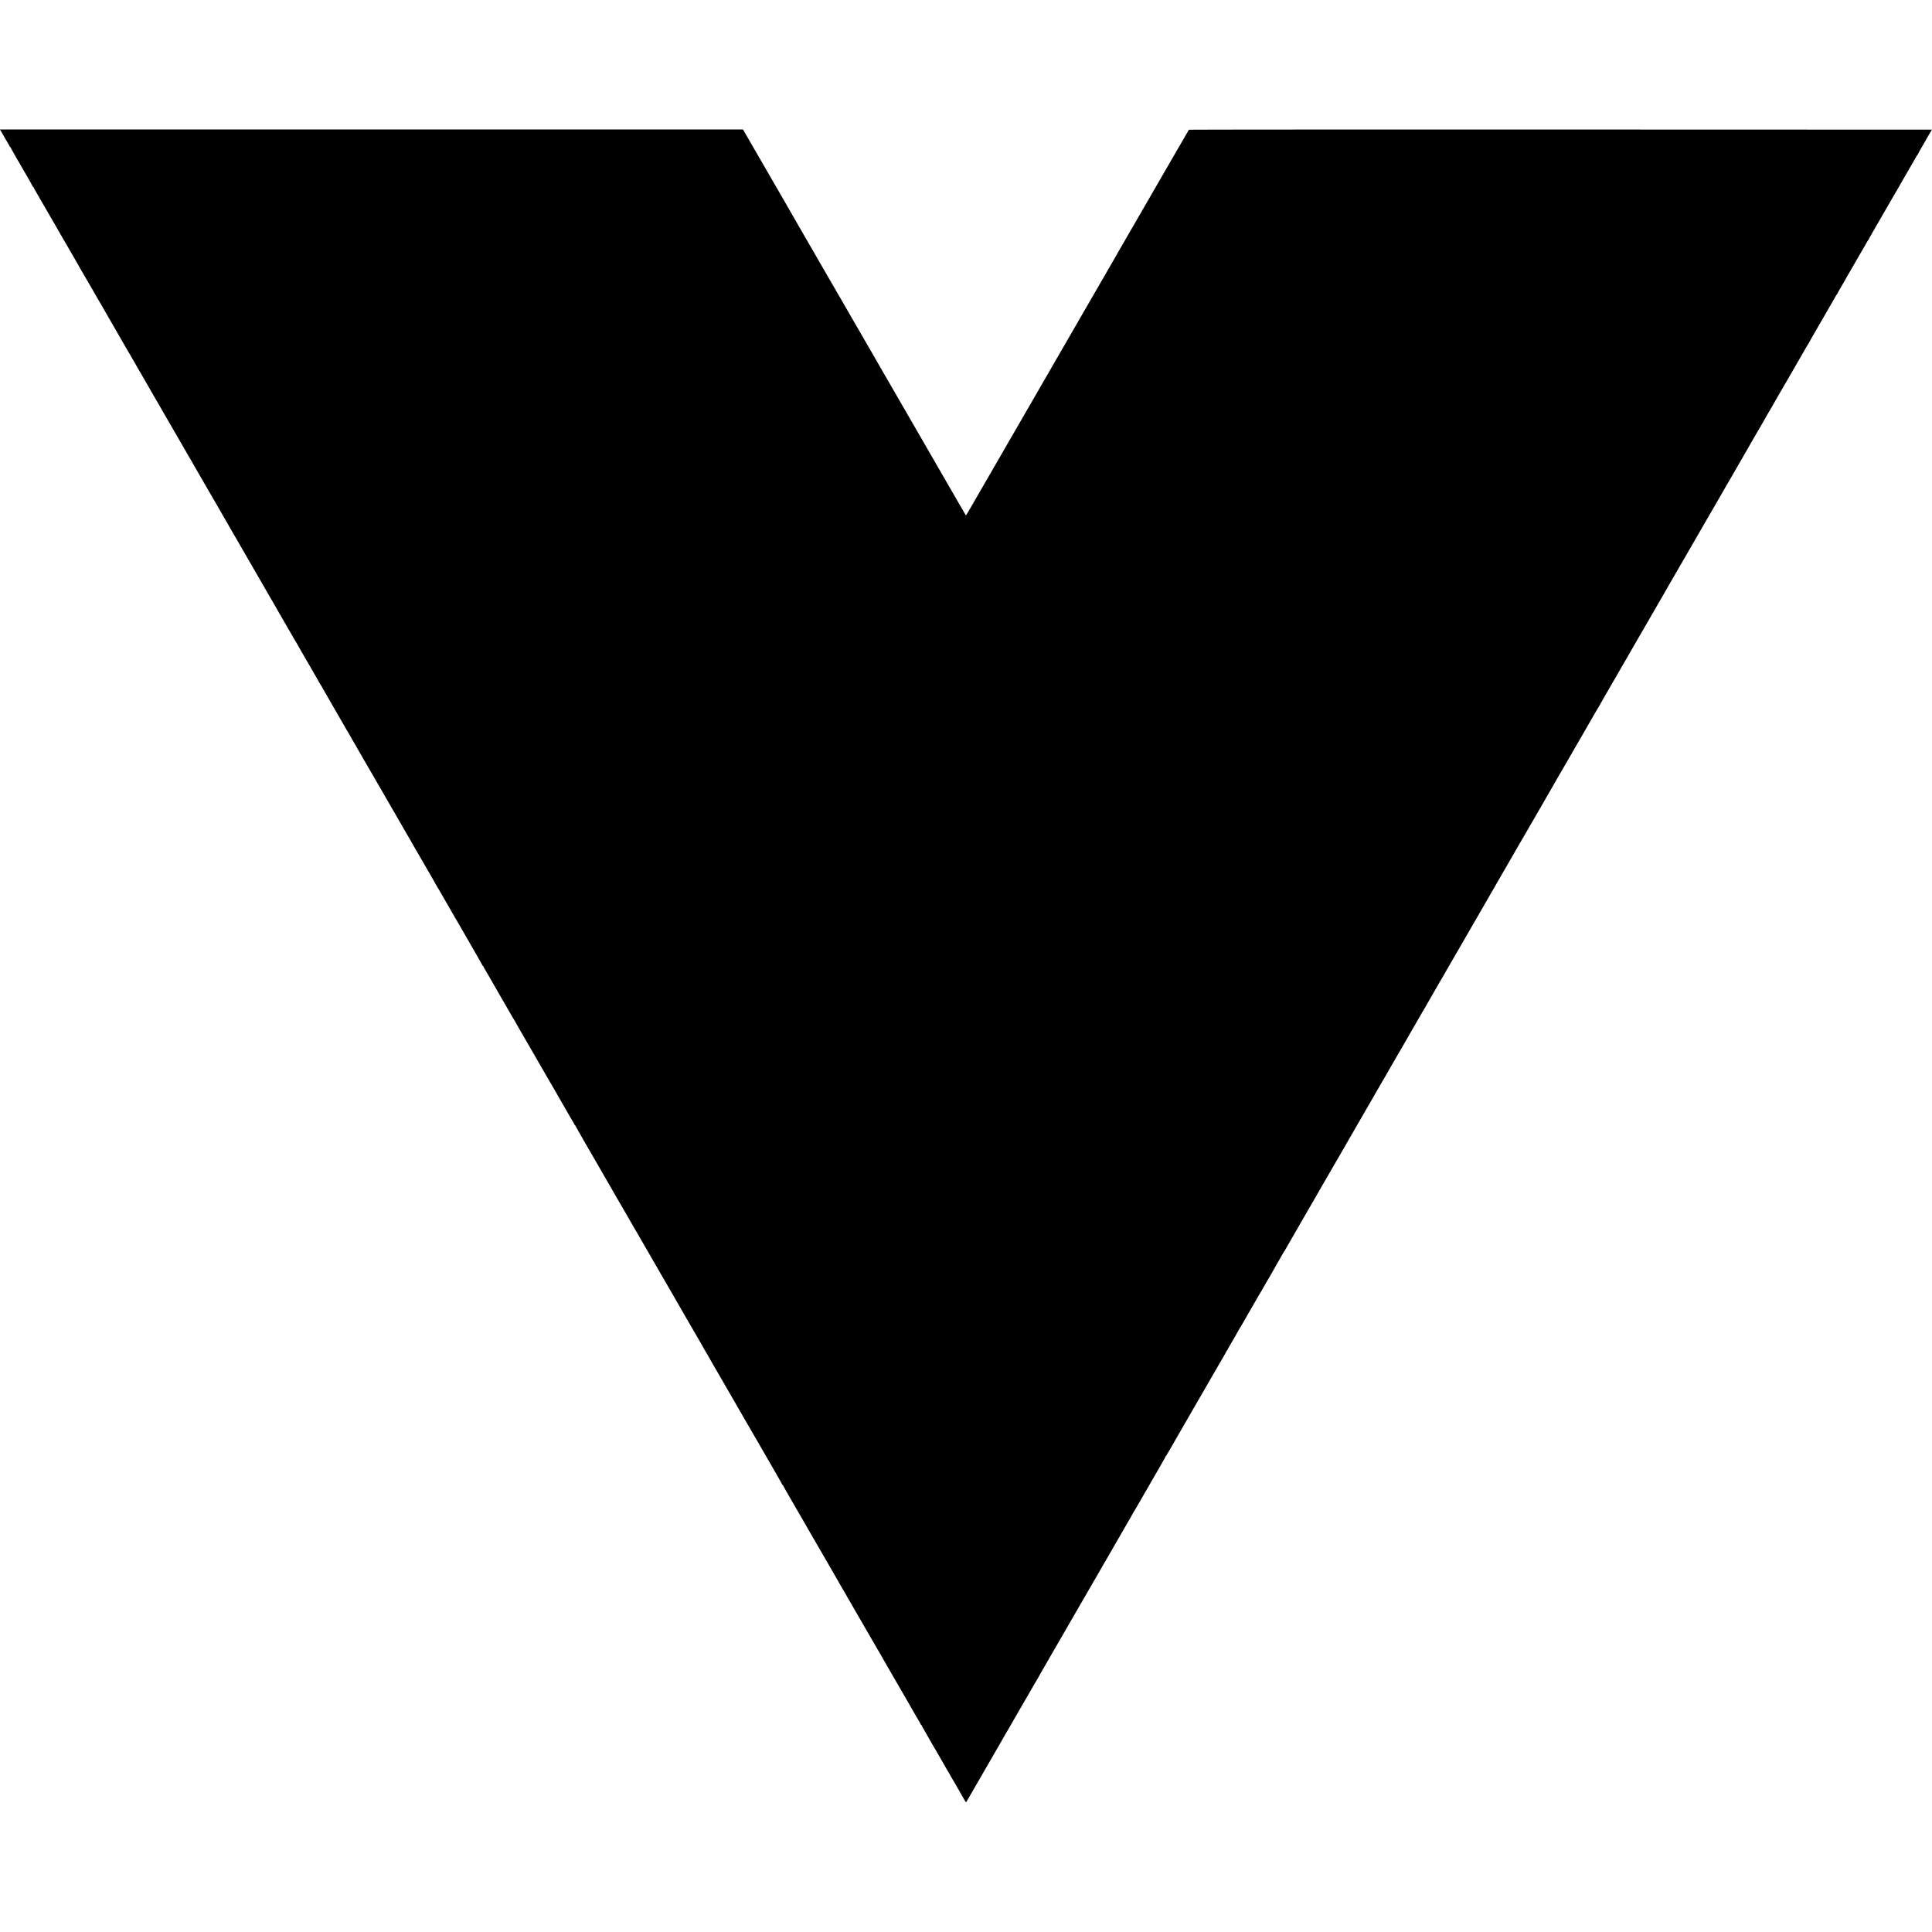
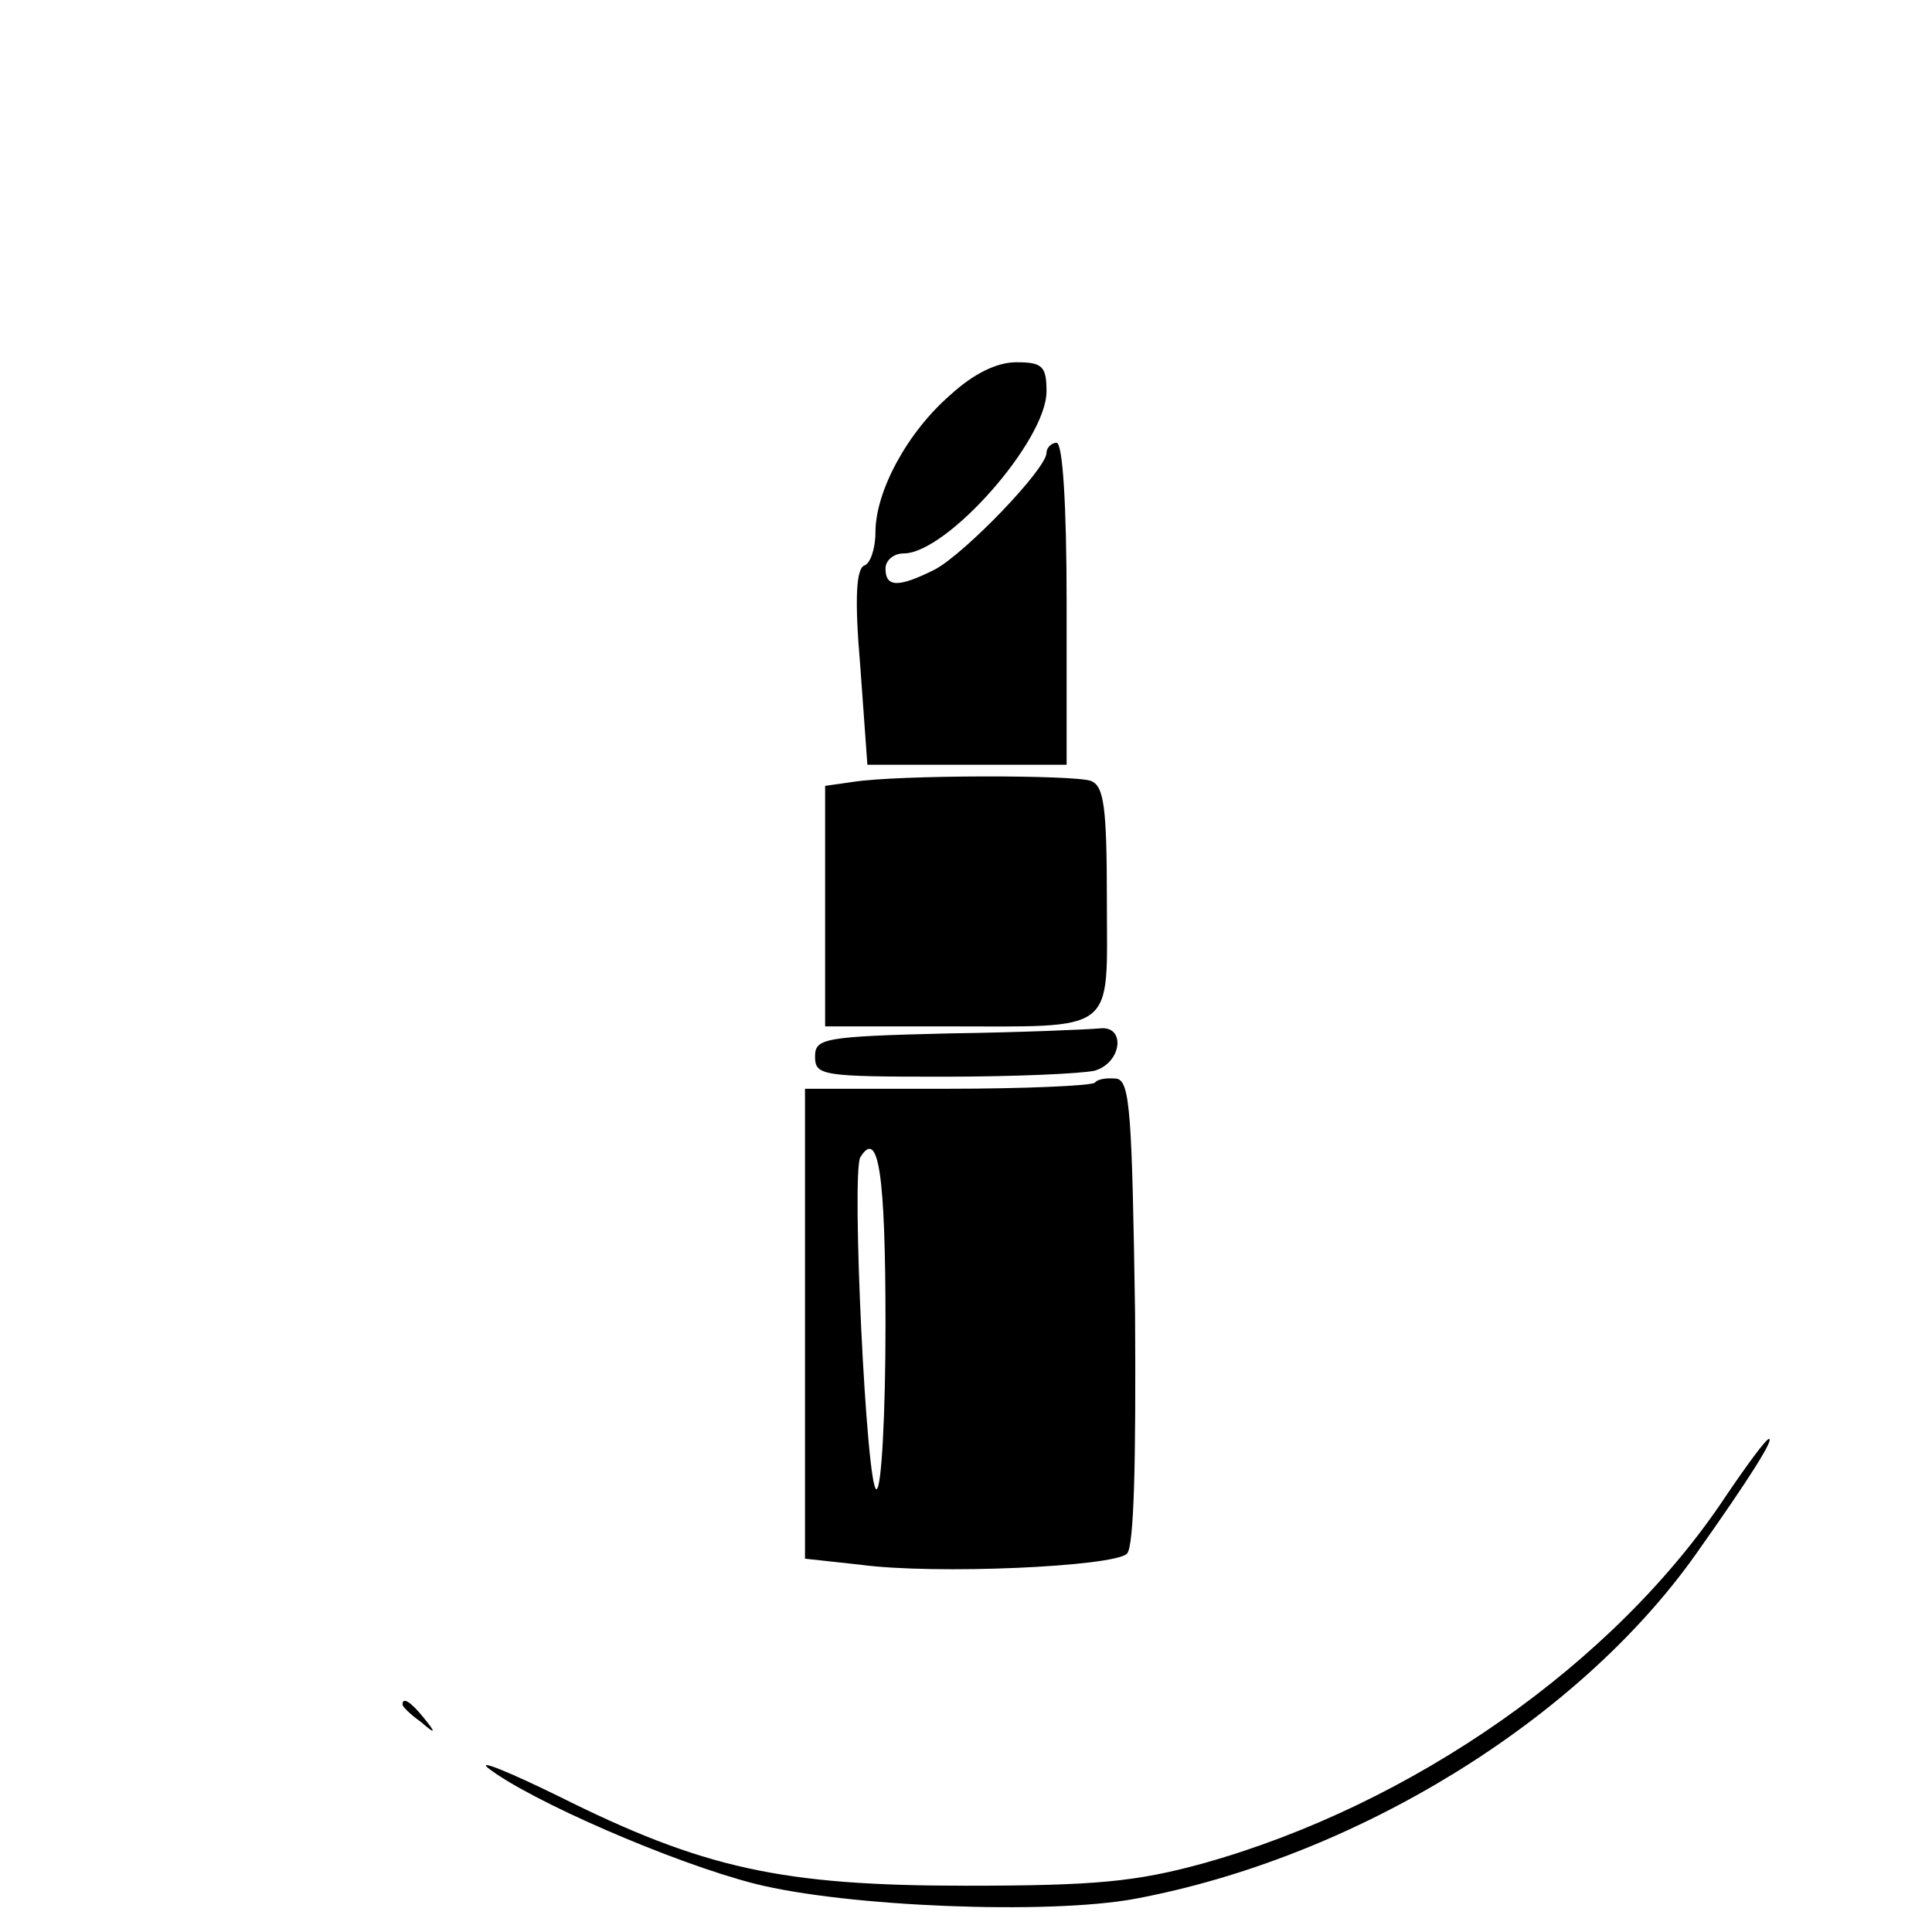
- <svg xmlns="http://www.w3.org/2000/svg" version="1.0" width="16pt" height="16pt" viewBox="0 0 16 16" preserveAspectRatio="xMidYMid meet">
-   <g transform="translate(0,16) scale(0.00032,-0.00032)" fill="#000000" stroke="none">
-     <path d="M18 46618 c45 -75 122 -207 122 -211 0 -2 25 -45 55 -95 30 -50 55 -96 55 -102 0 -5 5 -10 10 -10 6 0 10 -4 10 -9 0 -5 73 -135 161 -288 89 -153 173 -298 187 -323 14 -25 32 -57 41 -72 88 -149 187 -324 189 -335 2 -7 8 -13 13 -13 5 0 9 -4 9 -10 0 -5 46 -89 103 -187 175 -302 490 -846 507 -876 8 -16 20 -36 25 -45 28 -46 290 -498 339 -585 13 -23 74 -129 136 -236 61 -107 123 -215 137 -240 14 -25 29 -50 33 -56 5 -5 23 -37 40 -70 18 -33 38 -67 44 -75 11 -16 21 -33 63 -109 14 -25 29 -50 33 -56 4 -5 21 -35 38 -65 55 -100 261 -455 269 -465 4 -5 14 -21 20 -35 15 -29 41 -75 103 -180 24 -41 52 -88 60 -105 9 -16 57 -100 107 -185 112 -193 362 -626 380 -660 8 -14 23 -38 33 -55 11 -16 23 -37 27 -45 4 -8 26 -46 48 -85 23 -38 53 -90 67 -115 46 -81 64 -113 178 -310 62 -107 121 -210 132 -227 37 -67 56 -99 85 -148 16 -27 32 -57 36 -65 4 -8 15 -27 25 -42 9 -15 53 -89 96 -165 44 -76 177 -307 296 -513 120 -206 268 -463 330 -570 131 -227 117 -203 200 -348 36 -62 73 -125 82 -140 10 -15 21 -34 25 -42 4 -8 20 -37 36 -65 17 -27 38 -65 48 -82 49 -85 64 -111 87 -153 13 -25 28 -49 32 -55 4 -5 78 -134 165 -285 87 -151 166 -288 176 -305 10 -16 26 -43 35 -59 9 -17 125 -217 257 -445 132 -229 253 -441 270 -471 17 -30 45 -79 64 -108 18 -29 33 -54 33 -57 0 -2 20 -37 44 -77 24 -40 123 -212 221 -383 97 -170 190 -330 205 -355 16 -25 39 -65 53 -90 13 -25 81 -144 152 -265 70 -121 137 -238 150 -260 12 -22 37 -65 55 -95 18 -30 43 -73 55 -95 12 -22 48 -85 80 -140 77 -132 163 -280 190 -330 13 -22 71 -123 130 -225 59 -102 116 -199 126 -217 10 -17 29 -50 43 -72 15 -22 26 -43 26 -45 0 -2 27 -50 60 -106 33 -56 60 -103 60 -105 0 -2 55 -98 90 -155 8 -14 182 -316 239 -414 13 -22 45 -79 72 -124 27 -46 49 -86 49 -89 0 -2 14 -24 30 -48 16 -24 30 -46 30 -49 0 -5 74 -135 100 -176 5 -8 24 -42 43 -75 50 -88 58 -101 262 -455 104 -179 199 -345 213 -370 14 -25 28 -49 32 -55 4 -5 17 -26 28 -45 10 -19 62 -109 114 -200 114 -197 133 -230 170 -295 16 -27 33 -57 38 -65 17 -28 96 -165 103 -180 4 -8 16 -28 26 -45 10 -16 77 -131 148 -255 72 -124 181 -313 243 -420 62 -107 121 -209 131 -227 35 -62 323 -560 392 -678 38 -66 83 -145 100 -175 16 -30 33 -59 37 -65 4 -5 17 -27 29 -47 34 -61 56 -100 90 -156 17 -29 31 -55 31 -57 0 -2 17 -32 39 -67 21 -35 134 -229 251 -433 117 -203 235 -407 261 -451 27 -45 49 -85 49 -88 0 -4 8 -19 19 -34 15 -21 200 -341 309 -533 10 -19 33 -58 51 -87 17 -29 31 -54 31 -56 0 -2 25 -44 55 -94 30 -50 55 -95 55 -98 0 -4 6 -15 14 -23 7 -9 27 -41 43 -71 17 -30 170 -297 342 -594 171 -296 311 -542 311 -547 0 -5 5 -9 10 -9 6 0 10 -4 10 -10 0 -5 22 -47 49 -92 27 -46 58 -99 68 -118 24 -43 81 -140 93 -160 5 -8 66 -114 135 -235 69 -121 130 -227 135 -235 12 -21 259 -447 283 -490 10 -19 28 -47 38 -62 11 -14 19 -29 19 -32 0 -3 37 -69 83 -148 99 -170 305 -526 337 -583 13 -22 31 -53 41 -70 11 -16 22 -37 26 -45 7 -14 82 -146 103 -180 14 -24 181 -311 205 -355 13 -22 46 -80 75 -130 29 -49 64 -110 78 -135 14 -25 51 -88 82 -140 31 -52 59 -102 63 -110 4 -8 18 -33 31 -55 205 -353 284 -489 309 -535 17 -30 45 -78 62 -106 18 -28 36 -60 39 -72 4 -12 12 -22 17 -22 5 0 9 -4 9 -10 0 -5 109 -197 241 -427 133 -230 250 -431 259 -448 51 -90 222 -385 280 -485 37 -63 78 -135 92 -160 14 -25 67 -117 118 -205 51 -88 101 -175 111 -193 34 -58 55 -95 149 -257 51 -88 101 -173 110 -190 9 -16 76 -131 147 -255 72 -124 140 -241 151 -260 61 -108 281 -489 355 -615 38 -66 77 -133 87 -150 35 -63 91 -161 100 -175 14 -23 99 -169 128 -220 54 -97 135 -235 142 -245 4 -5 20 -32 35 -60 26 -48 238 -416 276 -480 10 -16 26 -46 37 -65 30 -53 382 -661 403 -695 10 -16 22 -37 26 -45 4 -8 26 -48 50 -88 24 -41 43 -75 43 -77 0 -2 22 -40 50 -85 27 -45 50 -84 50 -86 0 -3 38 -69 83 -147 84 -142 302 -520 340 -587 10 -19 34 -60 52 -90 18 -30 44 -75 57 -100 14 -25 45 -79 70 -120 25 -41 56 -96 70 -121 14 -25 77 -133 138 -240 62 -107 122 -210 132 -229 25 -43 310 -535 337 -581 11 -19 26 -45 34 -59 17 -32 238 -414 266 -460 11 -19 24 -41 28 -49 3 -7 75 -133 160 -278 84 -146 153 -269 153 -274 0 -5 5 -9 10 -9 6 0 10 -4 10 -10 0 -5 82 -150 181 -322 182 -314 201 -346 240 -415 12 -21 80 -139 152 -263 71 -124 141 -245 155 -270 14 -25 28 -49 32 -55 6 -8 145 -248 220 -380 37 -66 209 -362 229 -395 11 -19 24 -42 28 -49 4 -8 67 -118 140 -243 73 -125 133 -230 133 -233 0 -2 15 -28 33 -57 19 -29 47 -78 64 -108 17 -30 53 -93 79 -139 53 -90 82 -141 157 -272 82 -142 115 -199 381 -659 142 -245 268 -463 281 -485 12 -22 71 -125 132 -230 60 -104 172 -298 248 -430 76 -132 146 -253 156 -270 11 -16 22 -36 26 -44 3 -8 30 -54 60 -103 29 -49 53 -91 53 -93 0 -3 18 -34 40 -70 22 -36 40 -67 40 -69 0 -2 37 -66 81 -142 45 -77 98 -168 119 -204 20 -36 47 -81 58 -100 12 -19 27 -47 33 -62 6 -16 15 -28 20 -28 5 0 9 -4 9 -9 0 -6 63 -118 140 -251 77 -133 140 -243 140 -245 0 -2 18 -33 41 -70 22 -37 49 -83 60 -101 10 -19 29 -51 40 -71 25 -45 109 -189 126 -218 7 -11 17 -29 22 -40 6 -11 22 -38 35 -60 14 -22 37 -62 52 -90 14 -27 35 -62 45 -77 11 -14 19 -29 19 -32 0 -3 18 -35 40 -71 22 -36 40 -67 40 -69 0 -2 19 -35 42 -72 23 -38 55 -94 72 -124 26 -47 139 -244 171 -298 6 -9 21 -36 34 -60 28 -48 37 -51 51 -19 6 12 19 36 29 52 10 17 27 46 38 65 11 19 104 181 208 360 103 179 199 345 213 370 14 25 42 74 64 109 21 34 38 65 38 67 0 2 18 33 40 69 22 36 40 67 40 69 0 3 177 310 199 346 16 26 136 234 140 244 2 5 25 44 52 88 27 44 49 81 49 84 0 2 18 34 40 70 22 36 40 67 40 69 0 2 20 36 43 77 35 58 169 289 297 513 9 17 50 86 90 155 40 69 86 150 103 180 16 30 35 62 41 70 6 8 16 24 22 35 35 64 72 129 167 293 59 100 116 199 127 220 11 20 30 53 41 72 43 72 1070 1850 1121 1940 14 25 65 113 113 195 48 83 96 166 107 185 10 19 28 50 38 68 11 18 73 124 137 235 64 111 175 303 246 427 71 124 173 299 225 390 52 91 116 202 143 248 27 45 49 85 49 89 0 4 6 14 14 22 7 9 28 43 46 76 26 47 251 436 378 655 11 19 29 51 40 70 11 19 101 176 201 348 99 172 181 317 181 323 0 5 5 9 10 9 6 0 10 5 10 11 0 6 8 23 18 37 11 15 32 52 49 82 16 30 130 228 253 440 122 212 234 405 248 430 13 25 39 70 57 100 39 65 69 117 130 225 25 44 50 87 55 95 12 19 78 134 220 380 61 107 129 224 150 260 161 277 222 382 246 425 15 28 47 83 71 123 24 41 43 78 43 83 0 5 4 9 8 9 4 0 13 12 19 28 7 15 23 45 36 67 66 110 277 478 277 483 0 3 6 13 14 21 7 9 27 41 43 71 17 30 45 80 63 110 34 57 375 649 394 685 6 11 16 27 22 35 6 8 26 42 44 75 18 33 41 74 51 90 10 17 24 41 32 55 54 97 72 128 88 152 11 14 19 28 19 30 0 3 79 141 175 308 96 167 175 305 175 308 0 3 6 13 14 21 7 9 26 39 41 66 33 60 276 483 338 587 24 40 46 80 50 88 4 8 13 24 20 35 14 23 95 163 125 215 11 19 52 91 92 160 40 69 80 139 90 155 9 17 103 179 207 360 105 182 200 346 211 365 103 181 463 802 489 845 7 11 15 27 19 35 4 8 29 51 55 95 64 110 828 1433 848 1470 9 17 24 41 33 55 9 14 29 48 45 77 15 28 52 93 82 145 30 51 62 107 71 123 17 30 231 398 400 690 51 88 103 179 115 202 12 23 26 48 32 55 6 7 24 38 40 68 17 30 61 107 98 170 37 63 84 144 103 180 19 36 41 72 48 81 8 8 14 18 14 21 0 4 27 51 59 106 32 55 72 124 89 154 16 29 71 125 122 213 51 88 104 180 118 205 13 25 28 50 32 55 4 6 17 26 28 45 11 19 45 80 77 135 31 55 66 116 77 135 11 19 88 152 171 295 401 694 620 1072 650 1125 11 19 87 152 170 295 83 143 158 273 166 288 9 16 21 36 26 45 6 9 31 52 55 96 25 43 54 94 66 115 11 20 95 164 186 321 91 157 173 299 182 315 9 17 26 46 37 65 12 19 66 114 121 210 56 96 108 186 117 200 8 14 24 40 34 59 24 45 383 664 412 713 5 9 17 29 26 45 15 28 120 210 241 419 36 61 68 117 72 125 4 8 12 23 19 34 35 57 245 420 262 453 11 20 35 61 53 90 17 29 32 54 32 56 0 3 28 51 62 108 33 57 70 119 80 138 10 19 23 42 28 50 5 8 32 53 59 100 27 47 149 258 271 470 122 212 234 405 248 430 30 53 62 108 80 135 6 11 15 27 19 35 4 8 85 150 181 315 96 165 187 323 202 350 31 56 116 202 130 225 5 8 25 42 43 75 19 33 92 159 162 280 149 257 157 271 202 350 19 33 38 67 43 75 9 14 228 392 275 475 12 22 55 96 95 165 40 69 80 139 90 155 24 42 202 350 221 383 9 15 27 47 41 72 14 25 75 131 136 236 61 106 121 210 134 232 99 172 271 470 279 482 5 8 23 40 40 70 18 30 81 141 142 245 60 105 121 210 135 235 14 25 71 124 127 220 56 96 143 247 194 335 51 88 96 167 102 175 14 24 180 311 204 355 23 43 340 590 356 615 5 8 50 87 101 175 171 301 517 898 582 1008 25 43 46 81 46 83 0 2 12 23 27 47 14 23 40 67 56 97 16 30 35 62 42 70 7 8 15 22 18 30 4 8 20 38 37 65 16 28 33 57 37 65 6 12 111 196 143 250 5 8 55 95 112 193 57 98 113 195 126 215 12 20 27 46 32 57 6 11 14 27 20 35 5 8 76 130 156 270 80 140 165 287 187 325 23 39 52 90 66 115 13 25 30 52 37 61 8 8 14 18 14 21 0 4 41 77 92 165 50 87 175 302 276 478 101 176 208 360 236 408 28 49 67 117 86 152 19 35 41 70 48 77 6 6 12 15 12 19 0 7 124 224 167 291 12 21 23 40 23 42 0 2 21 40 46 83 26 43 55 92 64 109 54 95 327 568 354 614 19 30 45 75 59 100 71 128 82 145 89 148 4 2 8 8 8 13 0 5 42 82 94 172 311 538 496 858 518 897 14 25 40 70 58 100 18 30 42 71 53 90 10 19 79 139 152 265 73 127 142 246 153 265 10 19 43 76 72 125 29 50 63 108 75 130 65 116 80 140 87 143 4 2 8 8 8 12 0 8 114 212 140 250 6 8 14 24 20 35 5 11 54 97 108 190 l100 170 -9611 3 c-5286 1 -9614 -1 -9618 -5 -5 -6 -419 -719 -619 -1068 -89 -155 -267 -463 -323 -560 -38 -66 -81 -140 -95 -165 -31 -56 -263 -457 -526 -910 -110 -190 -224 -388 -254 -440 -29 -52 -61 -109 -71 -125 -23 -39 -243 -420 -268 -465 -11 -19 -204 -352 -428 -740 -224 -388 -477 -826 -563 -975 -85 -148 -185 -322 -222 -385 -37 -63 -120 -207 -185 -320 -65 -113 -177 -306 -248 -430 -72 -124 -172 -297 -222 -385 -51 -88 -142 -245 -202 -350 -131 -226 -247 -427 -408 -705 -65 -113 -249 -432 -410 -710 -160 -278 -388 -673 -506 -877 -118 -205 -216 -373 -219 -373 -3 0 -52 82 -109 183 -58 100 -144 250 -192 332 -95 164 -402 696 -647 1120 -85 149 -228 396 -317 550 -212 365 -982 1700 -1008 1745 -10 19 -43 76 -72 125 -29 50 -64 110 -77 135 -14 25 -63 110 -110 190 -47 80 -96 165 -110 190 -14 25 -99 171 -188 325 -89 154 -174 300 -188 325 -13 25 -64 113 -112 195 -48 83 -140 242 -205 355 -65 113 -183 317 -263 454 -79 137 -152 264 -163 282 -50 89 -335 583 -354 614 -12 19 -34 58 -50 85 -15 28 -129 226 -253 440 -124 215 -235 408 -247 430 -12 22 -69 121 -127 220 -58 99 -226 389 -373 645 -148 256 -324 561 -392 678 -67 117 -134 232 -147 255 -13 23 -33 59 -46 80 l-22 37 -9615 0 -9615 0 20 -32z" />
-   </g>
+ <svg xmlns="http://www.w3.org/2000/svg" version="1" width="256" height="256" viewBox="0 0 192 192">
+   <path d="M94.5 39.2c-4.3 3.7-7.5 9.6-7.5 13.7 0 1.6-.5 3.1-1.1 3.3-.8.3-1 3.2-.4 10.1l.7 9.7H106V60c0-10-.4-16-1-16-.5 0-1 .5-1 1 0 1.6-8.1 10-11.1 11.6-3.6 1.8-4.9 1.8-4.9-.1 0-.8.8-1.5 1.8-1.5 4.3 0 14.2-11.2 14.2-16.1 0-2.5-.4-2.9-3-2.9-1.9 0-4.2 1.1-6.5 3.2zM84.8 77.7l-2.8.4V102h11.8c17.4 0 16.2.9 16.2-12.5 0-9.4-.3-11.4-1.6-11.9-1.7-.6-19.1-.6-23.6.1z" />
+   <path d="M94.3 102.7c-12.5.3-13.3.5-13.3 2.3 0 1.9.7 2 12.8 2 7 0 13.7-.3 15-.6 2.7-.8 3.1-4.5.5-4.2-1 .1-7.8.4-15 .5zM108.8 107.6c-.4.3-7 .6-14.7.6H80v46.7l5.5.6c7.4 1 25.2.2 26.5-1.1.7-.7.9-9.1.8-24-.3-19.7-.5-22.9-1.8-23.2-.9-.1-1.9 0-2.2.4zm-20.8 24c0 9-.4 16.4-.9 16.4-1 0-2.5-31.5-1.6-33 1.8-2.9 2.5 1.6 2.5 16.6zM171.5 148.7c-11 16.6-31.2 30.7-52 36.5-6.6 1.8-10.6 2.2-23.5 2.2-18.3 0-26.1-1.7-40.5-8.9-4.9-2.4-8.1-3.7-7-2.8 4.1 3.2 18.3 9.4 26.5 11.5 9.1 2.3 29.2 3.1 37.8 1.5 21.9-4.1 44-17.7 55.7-34.2 5.6-7.9 7.8-11.5 7.3-11.5-.3 0-2.2 2.6-4.3 5.7zM40 169.4c0 .2.8 1 1.8 1.7 1.5 1.3 1.6 1.2.3-.4s-2.1-2.1-2.1-1.3z" />
</svg>
